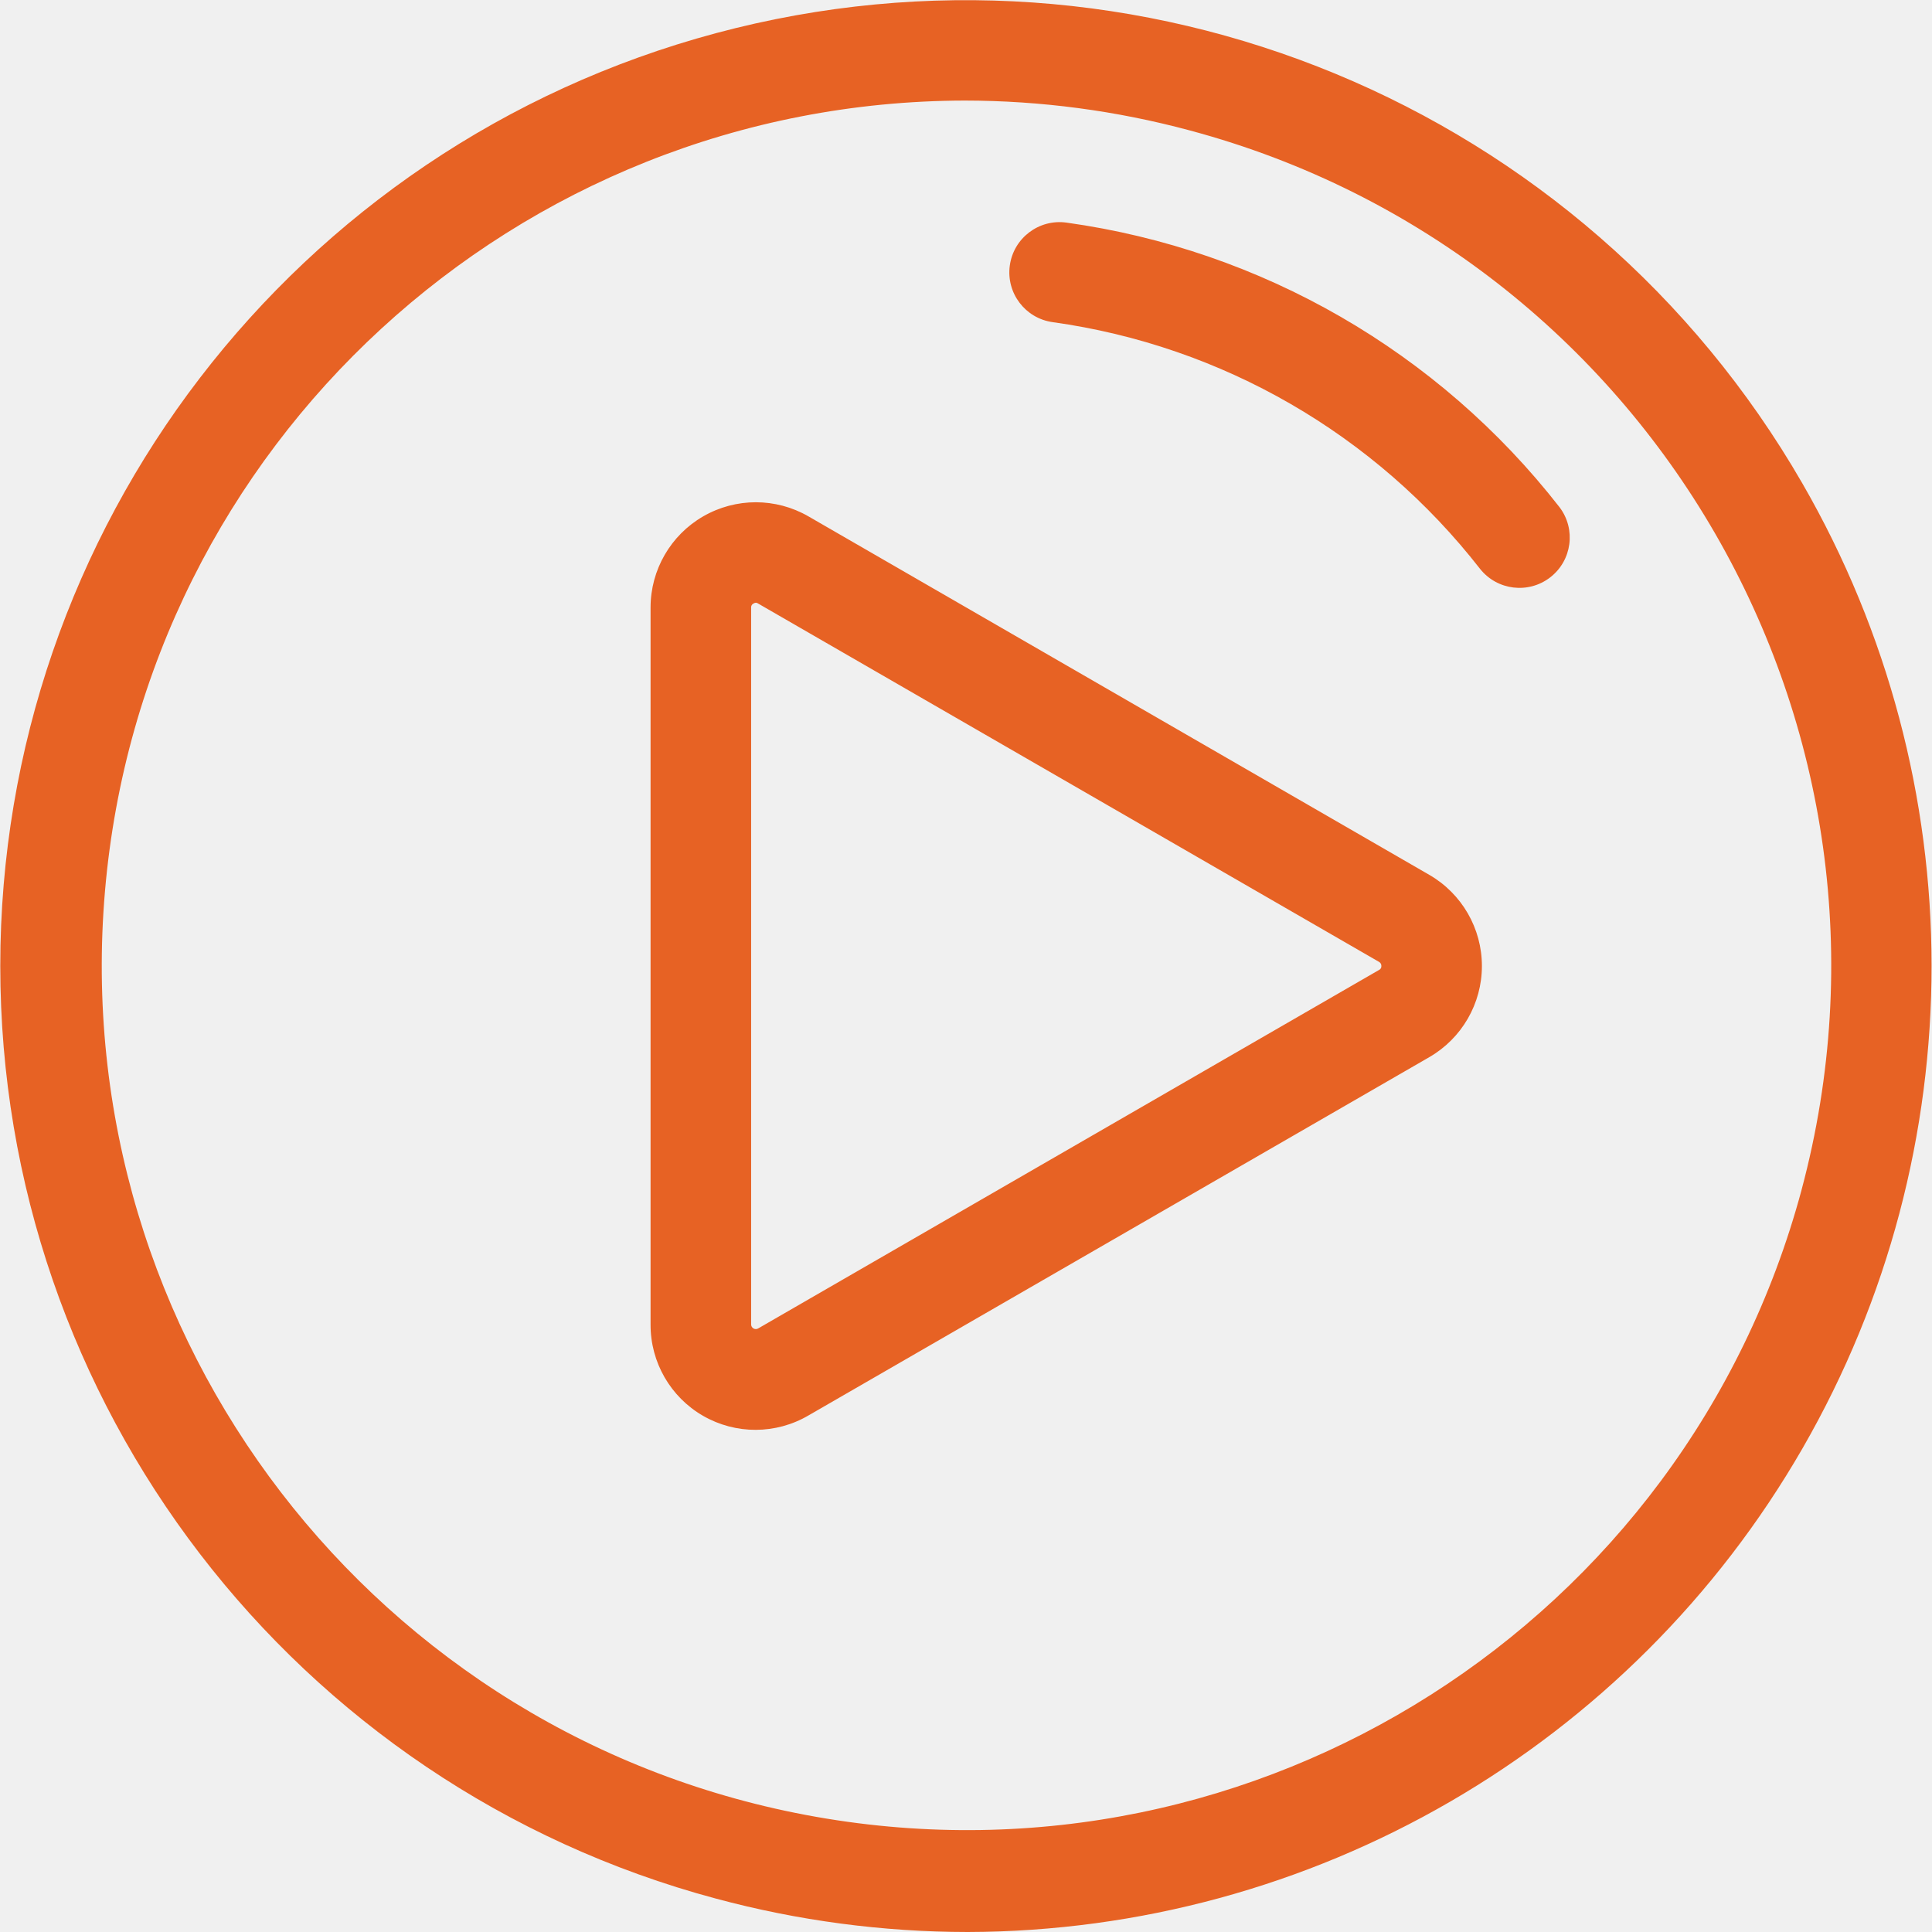
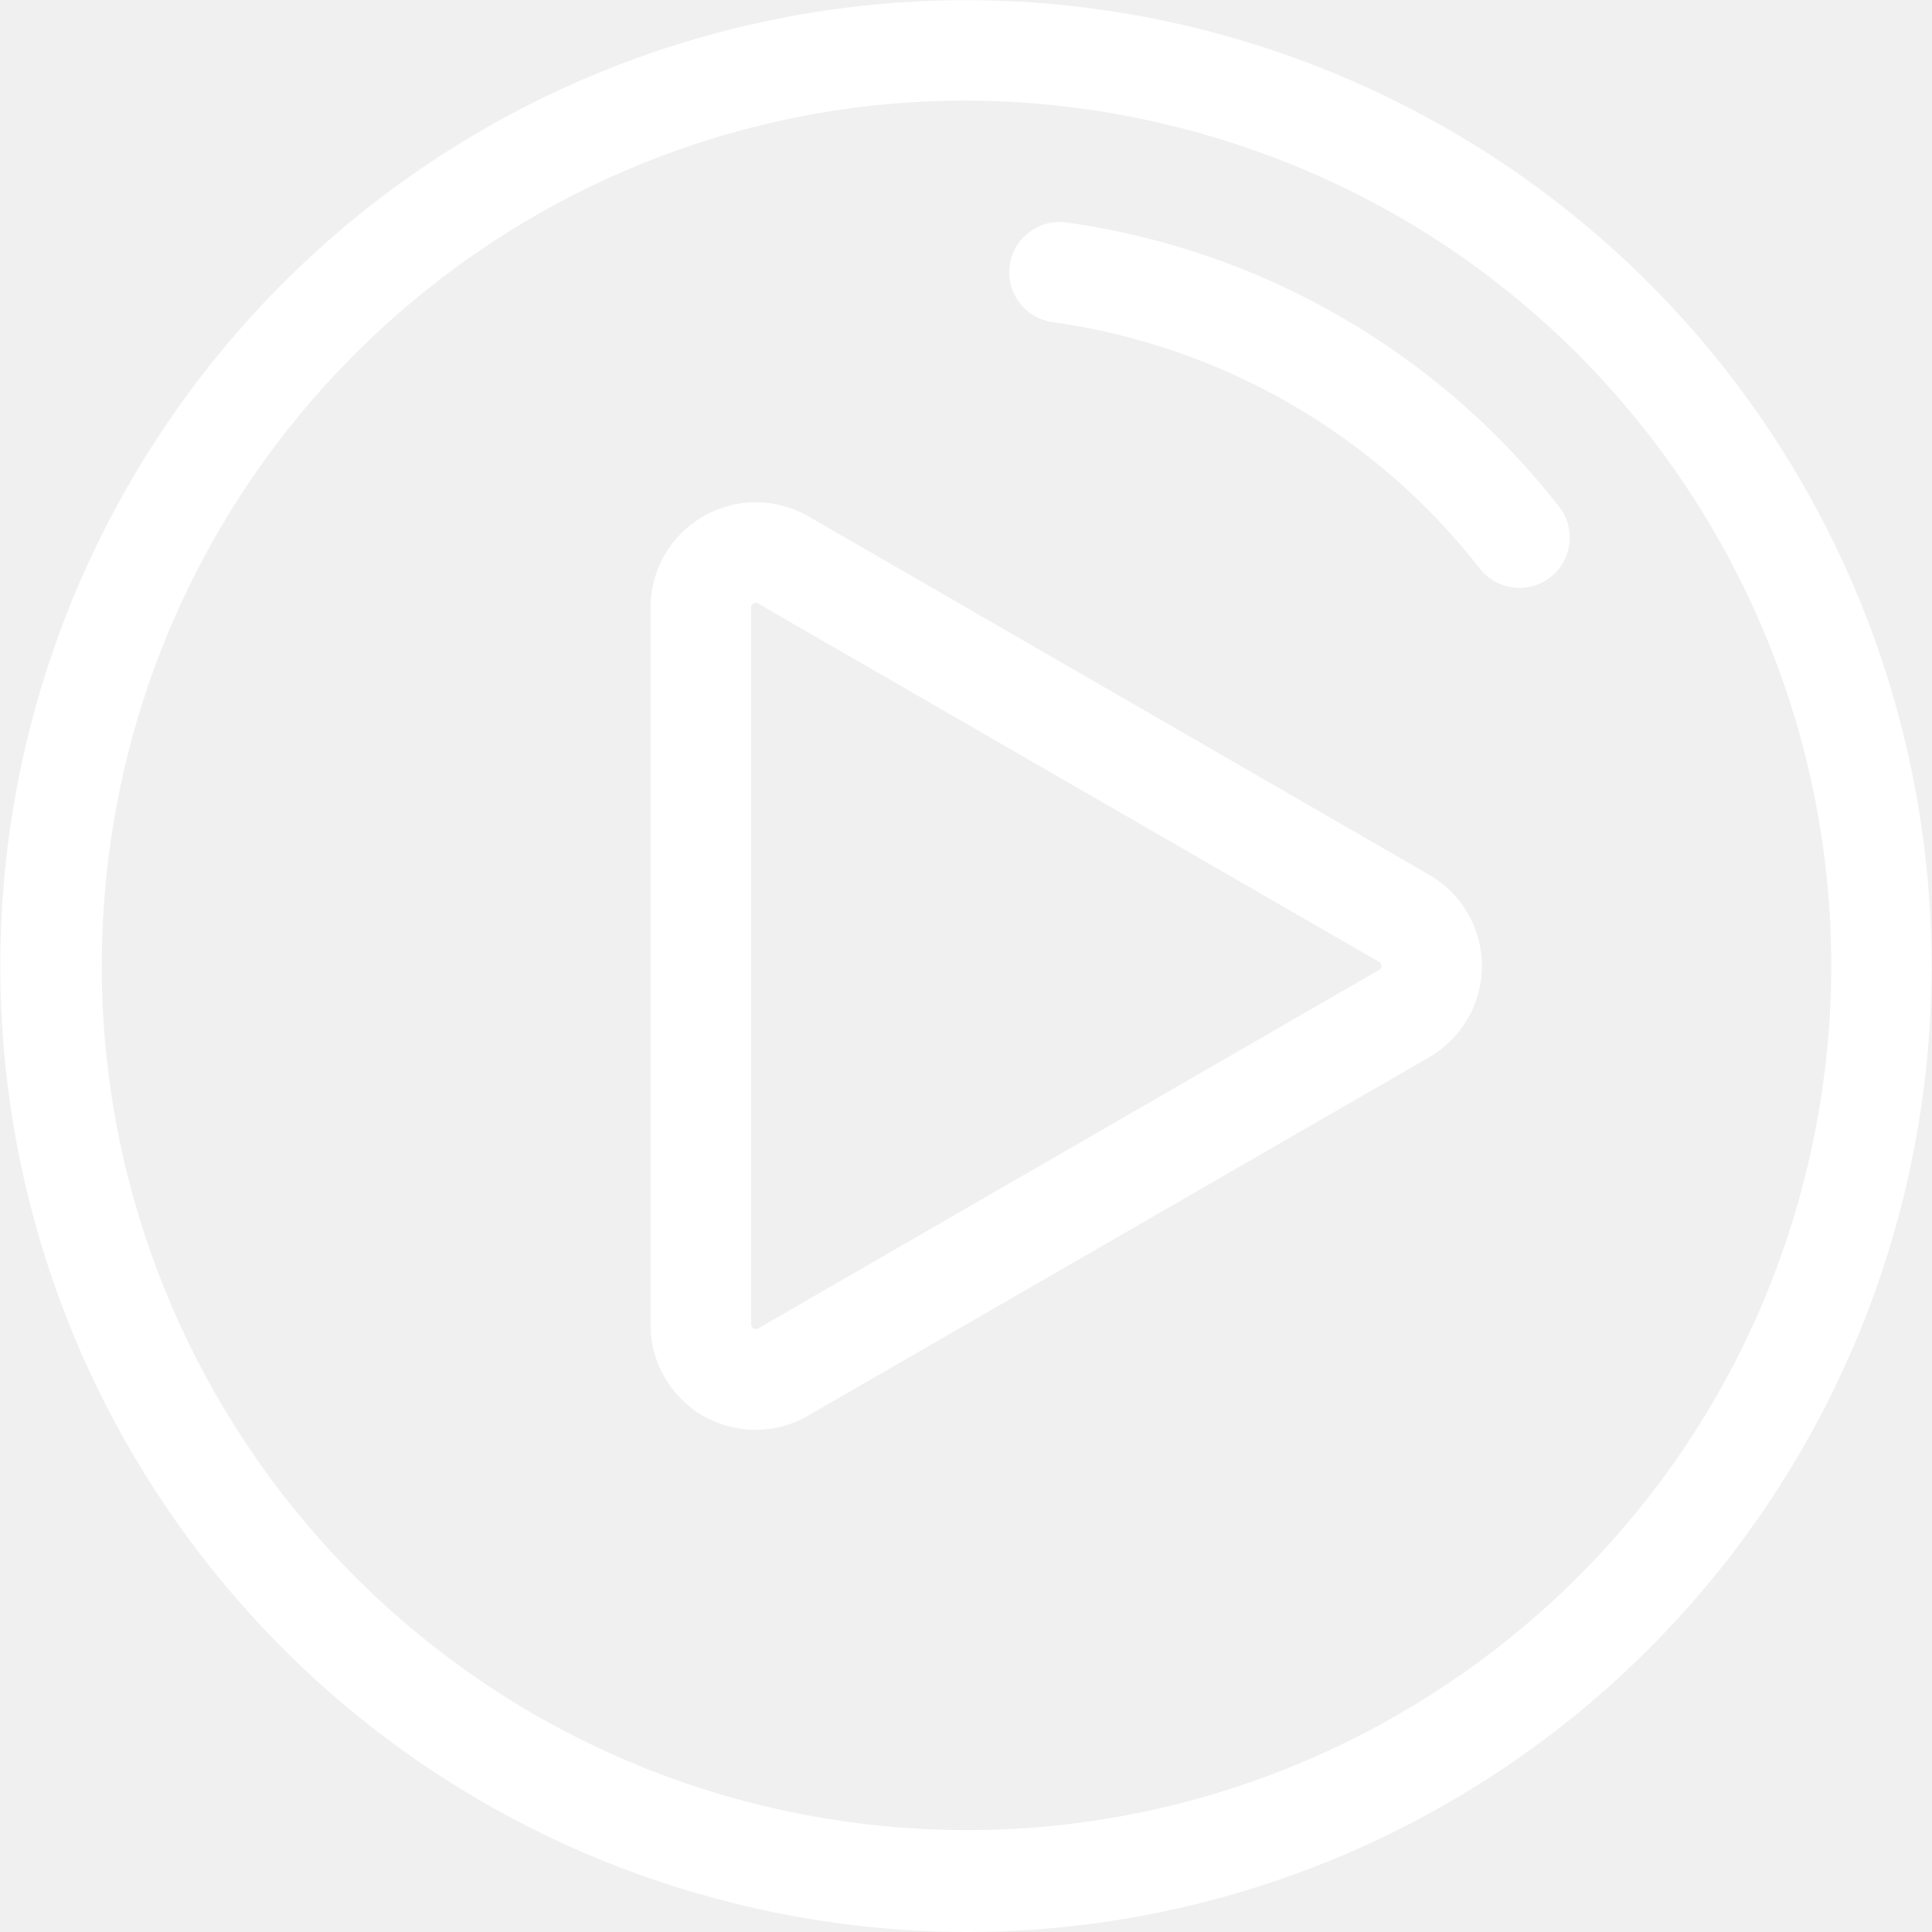
<svg xmlns="http://www.w3.org/2000/svg" width="117" height="117" viewBox="0 0 117 117">
  <defs>
    <style>
      .cls-1 {
-         fill: #e76224;
+         fill: #fff;
        fill-rule: evenodd;
      }
    </style>
  </defs>
-   <path class="cls-1" d="M607.142,1215.26a58.478,58.478,0,1,0-65.777,85.72A58.8,58.8,0,0,0,556.6,1303,58.5,58.5,0,0,0,607.142,1215.26Zm-0.041,42.8a52.367,52.367,0,1,1-50.686-65.97,52.641,52.641,0,0,1,13.643,1.81A52.388,52.388,0,0,1,607.1,1258.06Zm-22.544-19.08-37.6-21.71a6.373,6.373,0,0,0-9.559,5.52v43.42a6.351,6.351,0,0,0,9.559,5.51l37.6-21.7A6.375,6.375,0,0,0,584.557,1238.98Zm-3.045,5.76-37.6,21.71a0.283,0.283,0,0,1-.424-0.24v-43.42a0.249,0.249,0,0,1,.141-0.24,0.334,0.334,0,0,1,.145-0.05,0.233,0.233,0,0,1,.138.05l37.6,21.7a0.271,0.271,0,0,1,.142.25A0.241,0.241,0,0,1,581.512,1244.74Zm10.935-28.02a45.881,45.881,0,0,0-29.867-17.24,3.043,3.043,0,1,0-.825,6.03,39.758,39.758,0,0,1,25.876,14.94A3.046,3.046,0,0,0,592.447,1216.72Z" transform="translate(-498 -1186)" />
+   <path class="cls-1" d="M607.142,1203.26a58.478,58.478,0,1,0-65.777,85.72A58.8,58.8,0,0,0,556.6,1291,58.5,58.5,0,0,0,607.142,1203.26Zm-0.041,42.8a52.367,52.367,0,1,1-50.686-65.97,52.641,52.641,0,0,1,13.643,1.81A52.376,52.376,0,0,1,607.1,1246.06Zm-22.544-19.08-37.6-21.71a6.373,6.373,0,0,0-9.559,5.52v43.42a6.351,6.351,0,0,0,9.559,5.51l37.6-21.7A6.375,6.375,0,0,0,584.557,1226.98Zm-3.045,5.76-37.6,21.71a0.283,0.283,0,0,1-.424-0.24v-43.42a0.249,0.249,0,0,1,.141-0.24,0.24,0.24,0,0,1,.145-0.05,0.233,0.233,0,0,1,.138.05l37.6,21.7a0.271,0.271,0,0,1,.142.25A0.241,0.241,0,0,1,581.512,1232.74Zm10.935-28.02a45.935,45.935,0,0,0-29.867-17.25,3.048,3.048,0,0,0-.825,6.04,39.758,39.758,0,0,1,25.876,14.94A3.046,3.046,0,0,0,592.447,1204.72Z" transform="translate(-498 -1174)" />
</svg>
